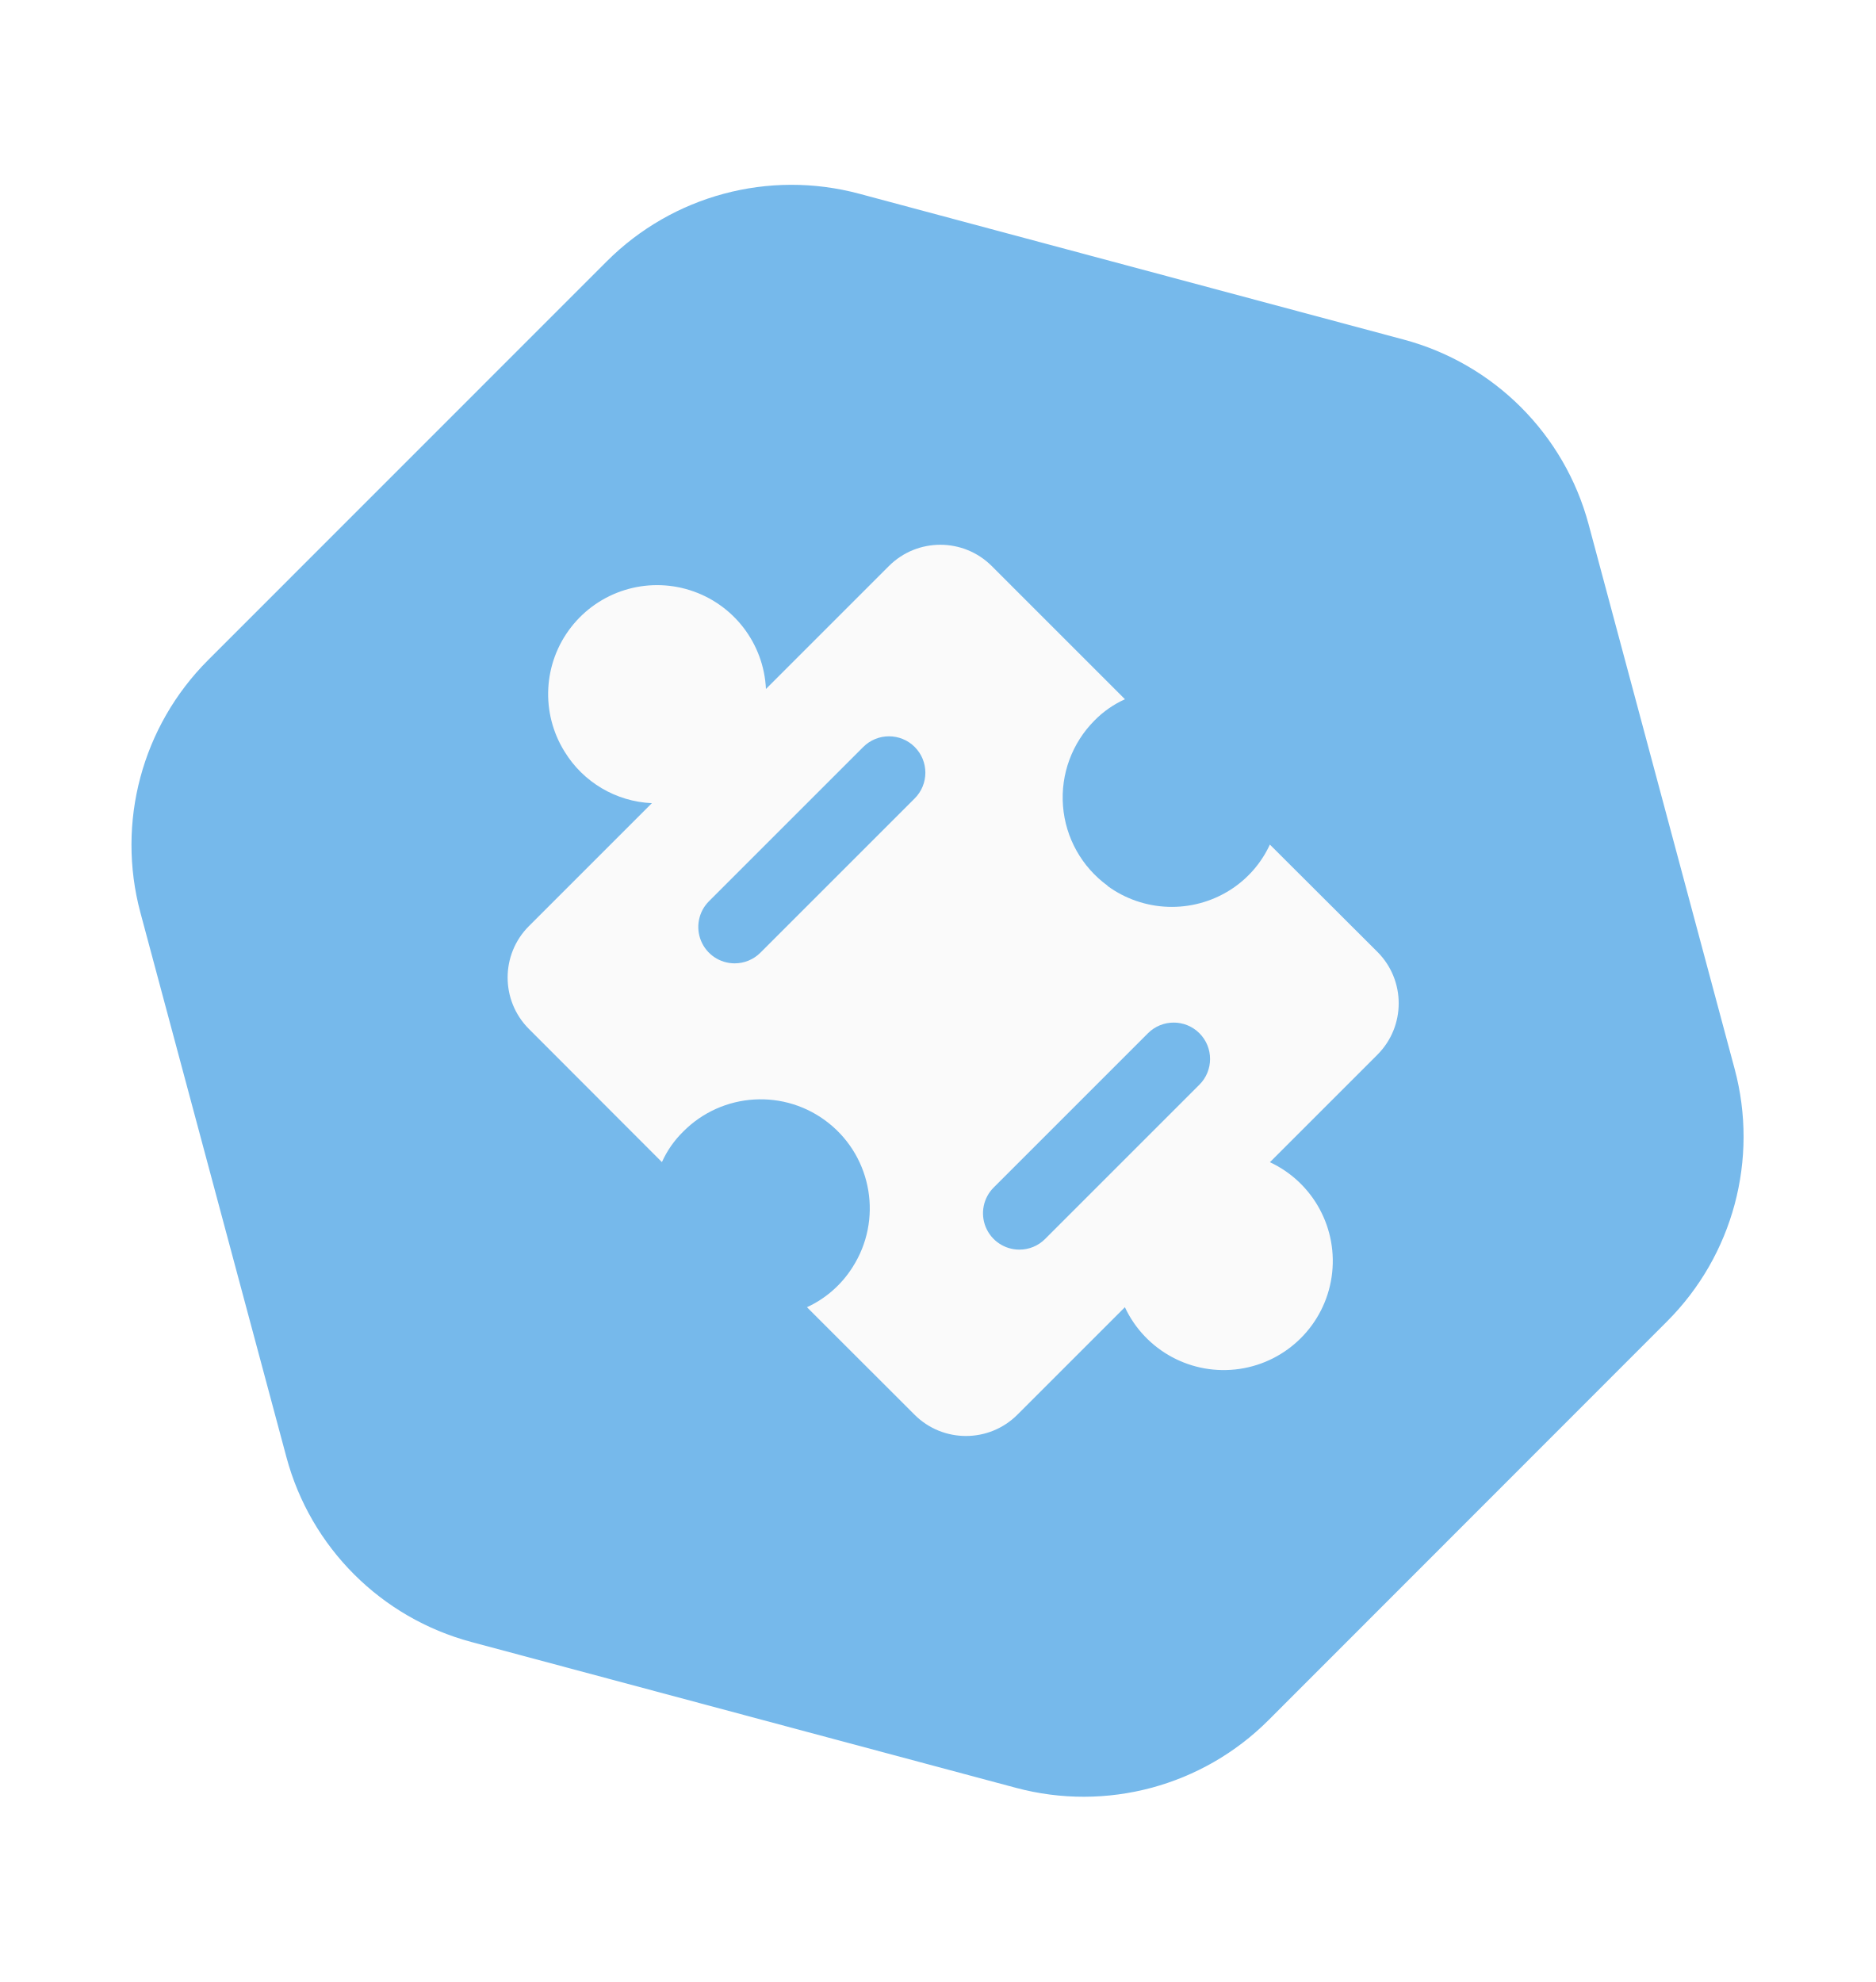
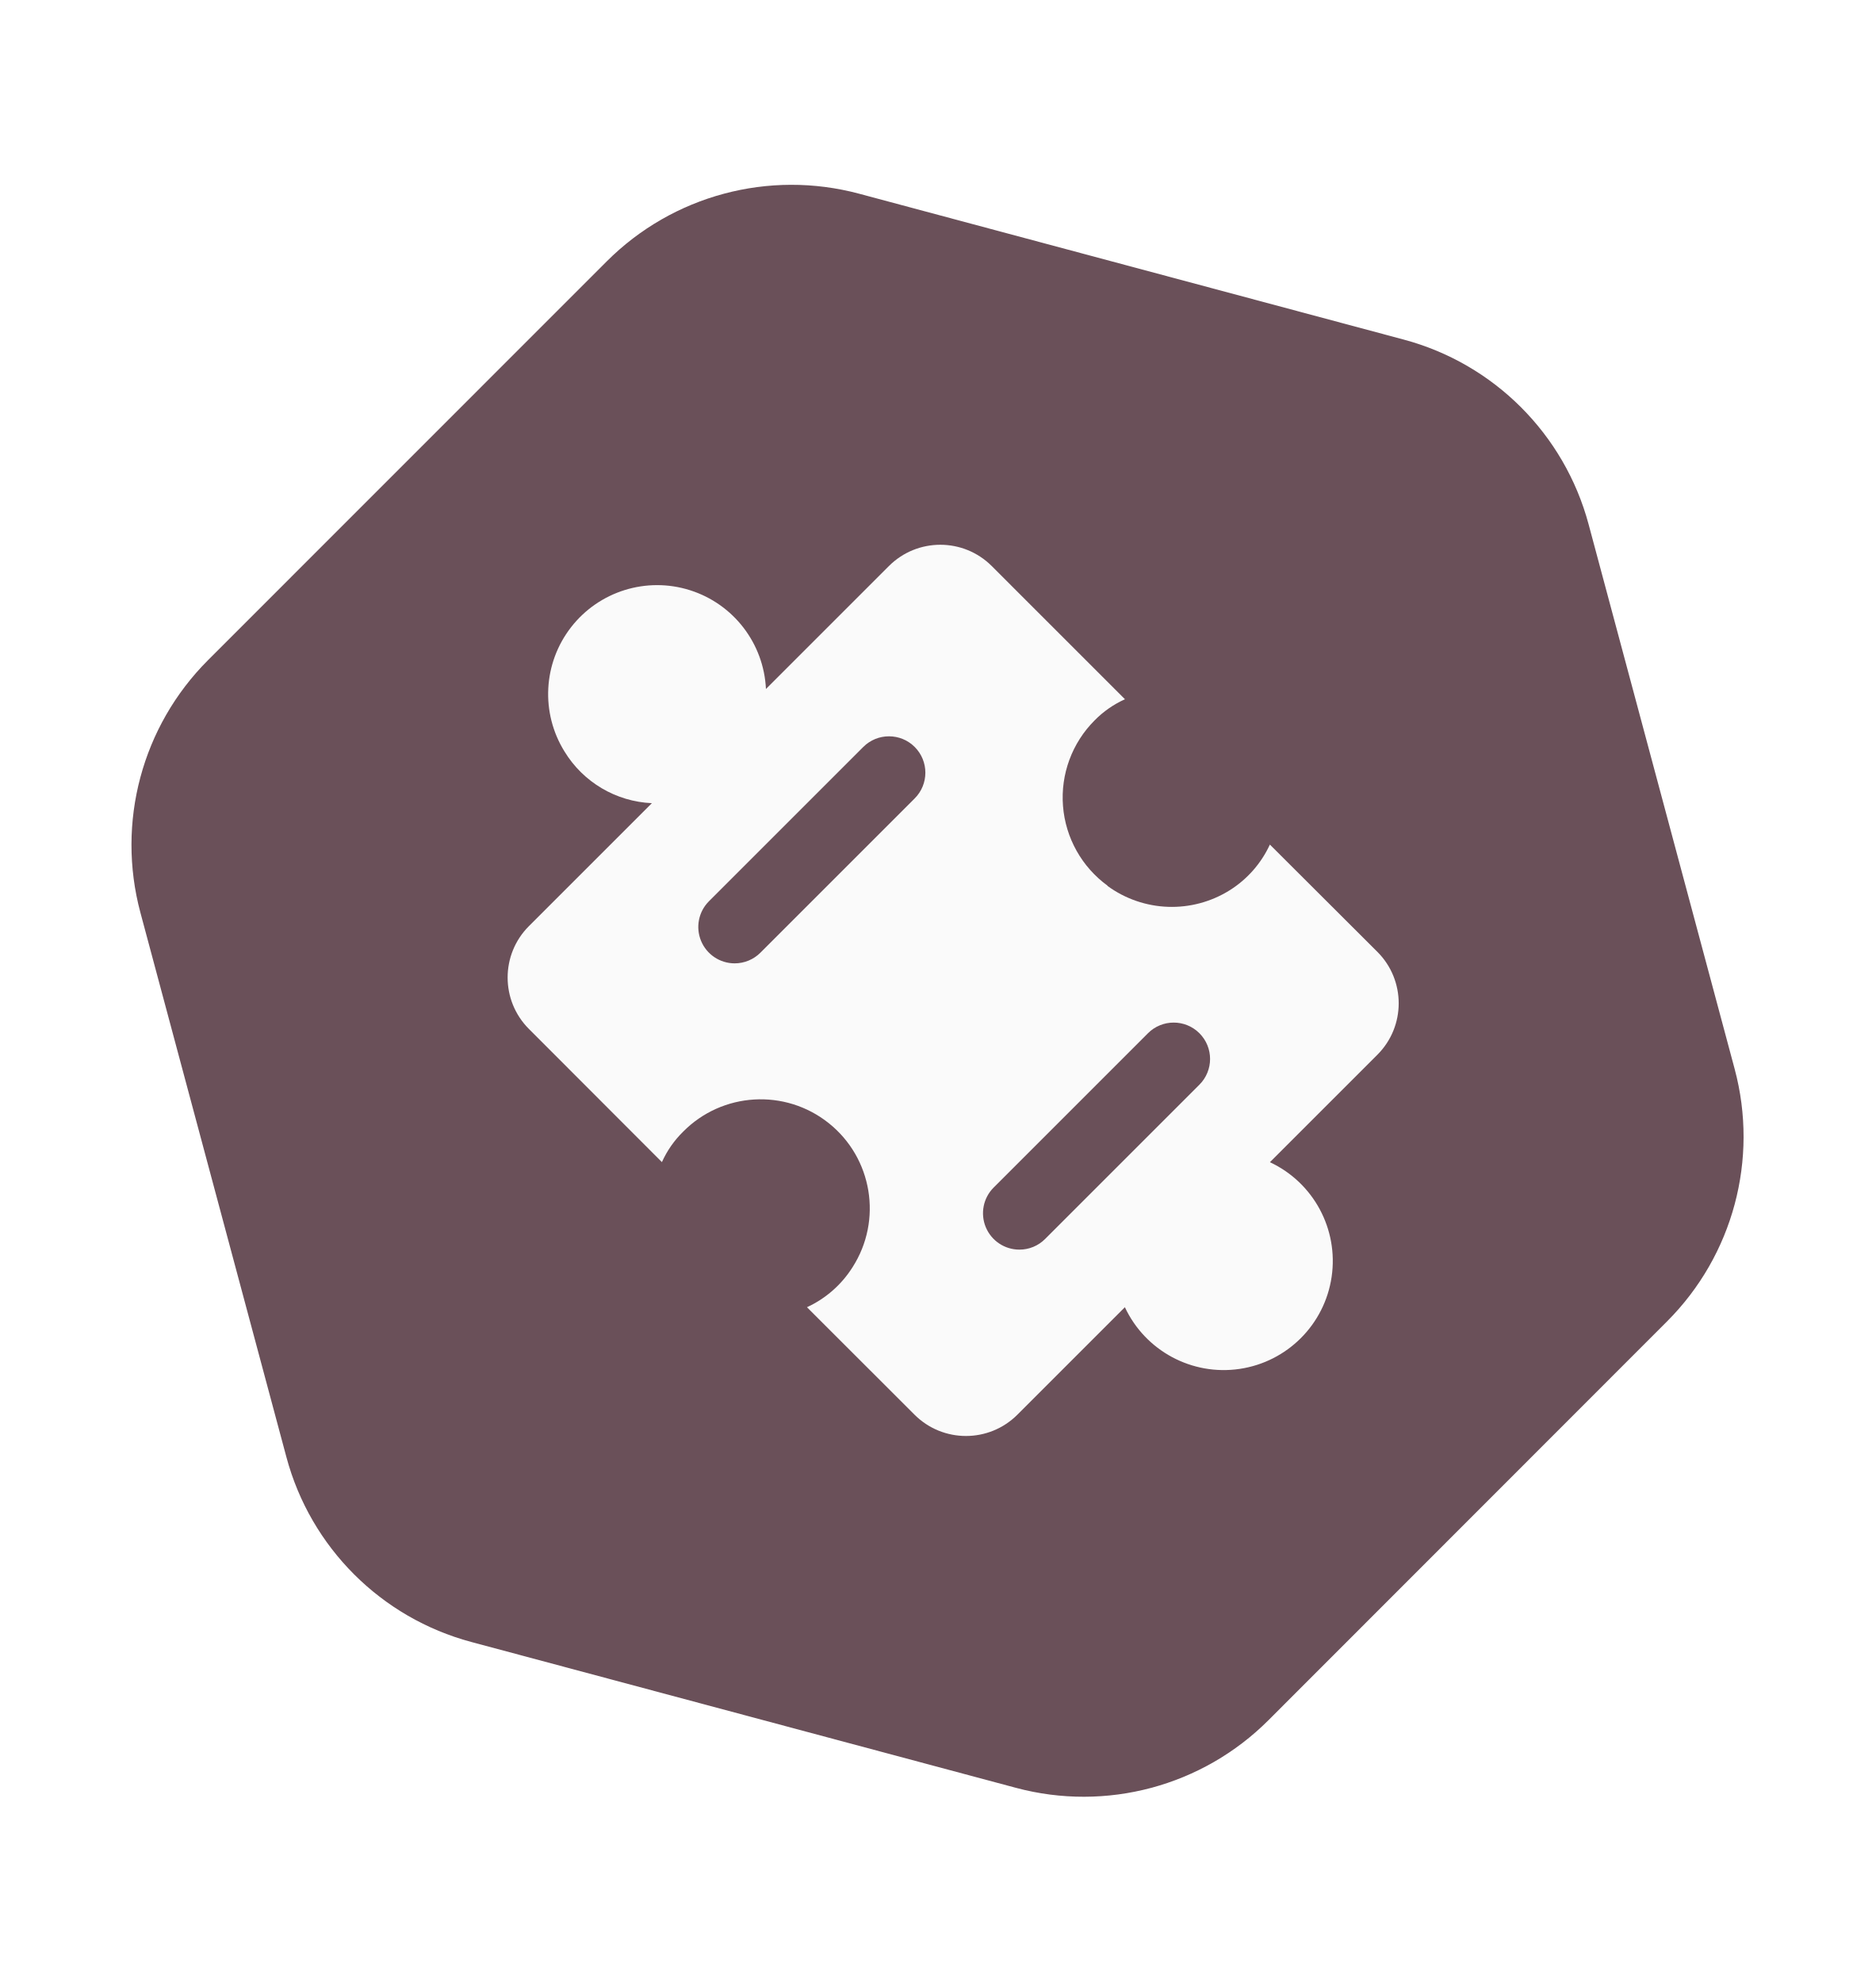
<svg xmlns="http://www.w3.org/2000/svg" width="43.304" height="45.771" viewBox="0 0 43.304 45.771">
  <defs>
-     <style>.a,.c{fill:#76b9eb;}.a{fill-rule:evenodd;}.b{fill:#fafafa;}</style>
+     <style>.a,.c{fill:#6a5059;}.a{fill-rule:evenodd;}.b{fill:#fafafa;}</style>
  </defs>
  <path class="a" d="M25.565,0H12.544A6.033,6.033,0,0,0,7.319,3.017L.808,14.293a6.034,6.034,0,0,0,0,6.034L7.319,31.6a6.034,6.034,0,0,0,5.225,3.017H25.565A6.034,6.034,0,0,0,30.79,31.6L37.3,20.327a6.034,6.034,0,0,0,0-6.034L30.79,3.017A6.034,6.034,0,0,0,25.565,0Z" transform="matrix(-0.259, -0.966, 0.966, -0.259, 9.863, 45.77)" />
  <g transform="translate(11.716 12.581)">
    <path class="b" d="M31.957,25.975a2.519,2.519,0,0,0,2.828.1,2.465,2.465,0,0,0,.924-1.053L38.192,27.5a1.68,1.68,0,0,1,0,2.375l-2.482,2.482a2.519,2.519,0,1,1-3.349,3.349l-2.482,2.482a1.68,1.68,0,0,1-2.375,0L25.02,35.706a2.465,2.465,0,0,0,1.053-.924,2.519,2.519,0,0,0-3.915-3.127,2.31,2.31,0,0,0-.487.7L18.6,29.28a1.68,1.68,0,0,1,0-2.375l2.839-2.839a2.493,2.493,0,0,1-2.016-1.191,2.516,2.516,0,1,1,4.65-1.446l2.839-2.839a1.68,1.68,0,0,1,2.375,0l3.076,3.076a2.31,2.31,0,0,0-.7.487,2.519,2.519,0,0,0,.3,3.82Z" transform="translate(-18.103 -18.099)" />
    <path class="c" d="M31.961,36.364a.84.84,0,0,1-.594-1.434l3.563-3.563a.84.84,0,1,1,1.188,1.188l-3.563,3.563a.834.834,0,0,1-.594.246Z" transform="translate(-20.139 -20.087)" />
    <path class="c" d="M24.183,28.586a.84.84,0,0,1-.594-1.434l3.563-3.563a.84.84,0,1,1,1.188,1.188L24.777,28.34A.84.84,0,0,1,24.183,28.586Z" transform="translate(-18.935 -18.92)" />
  </g>
</svg>
